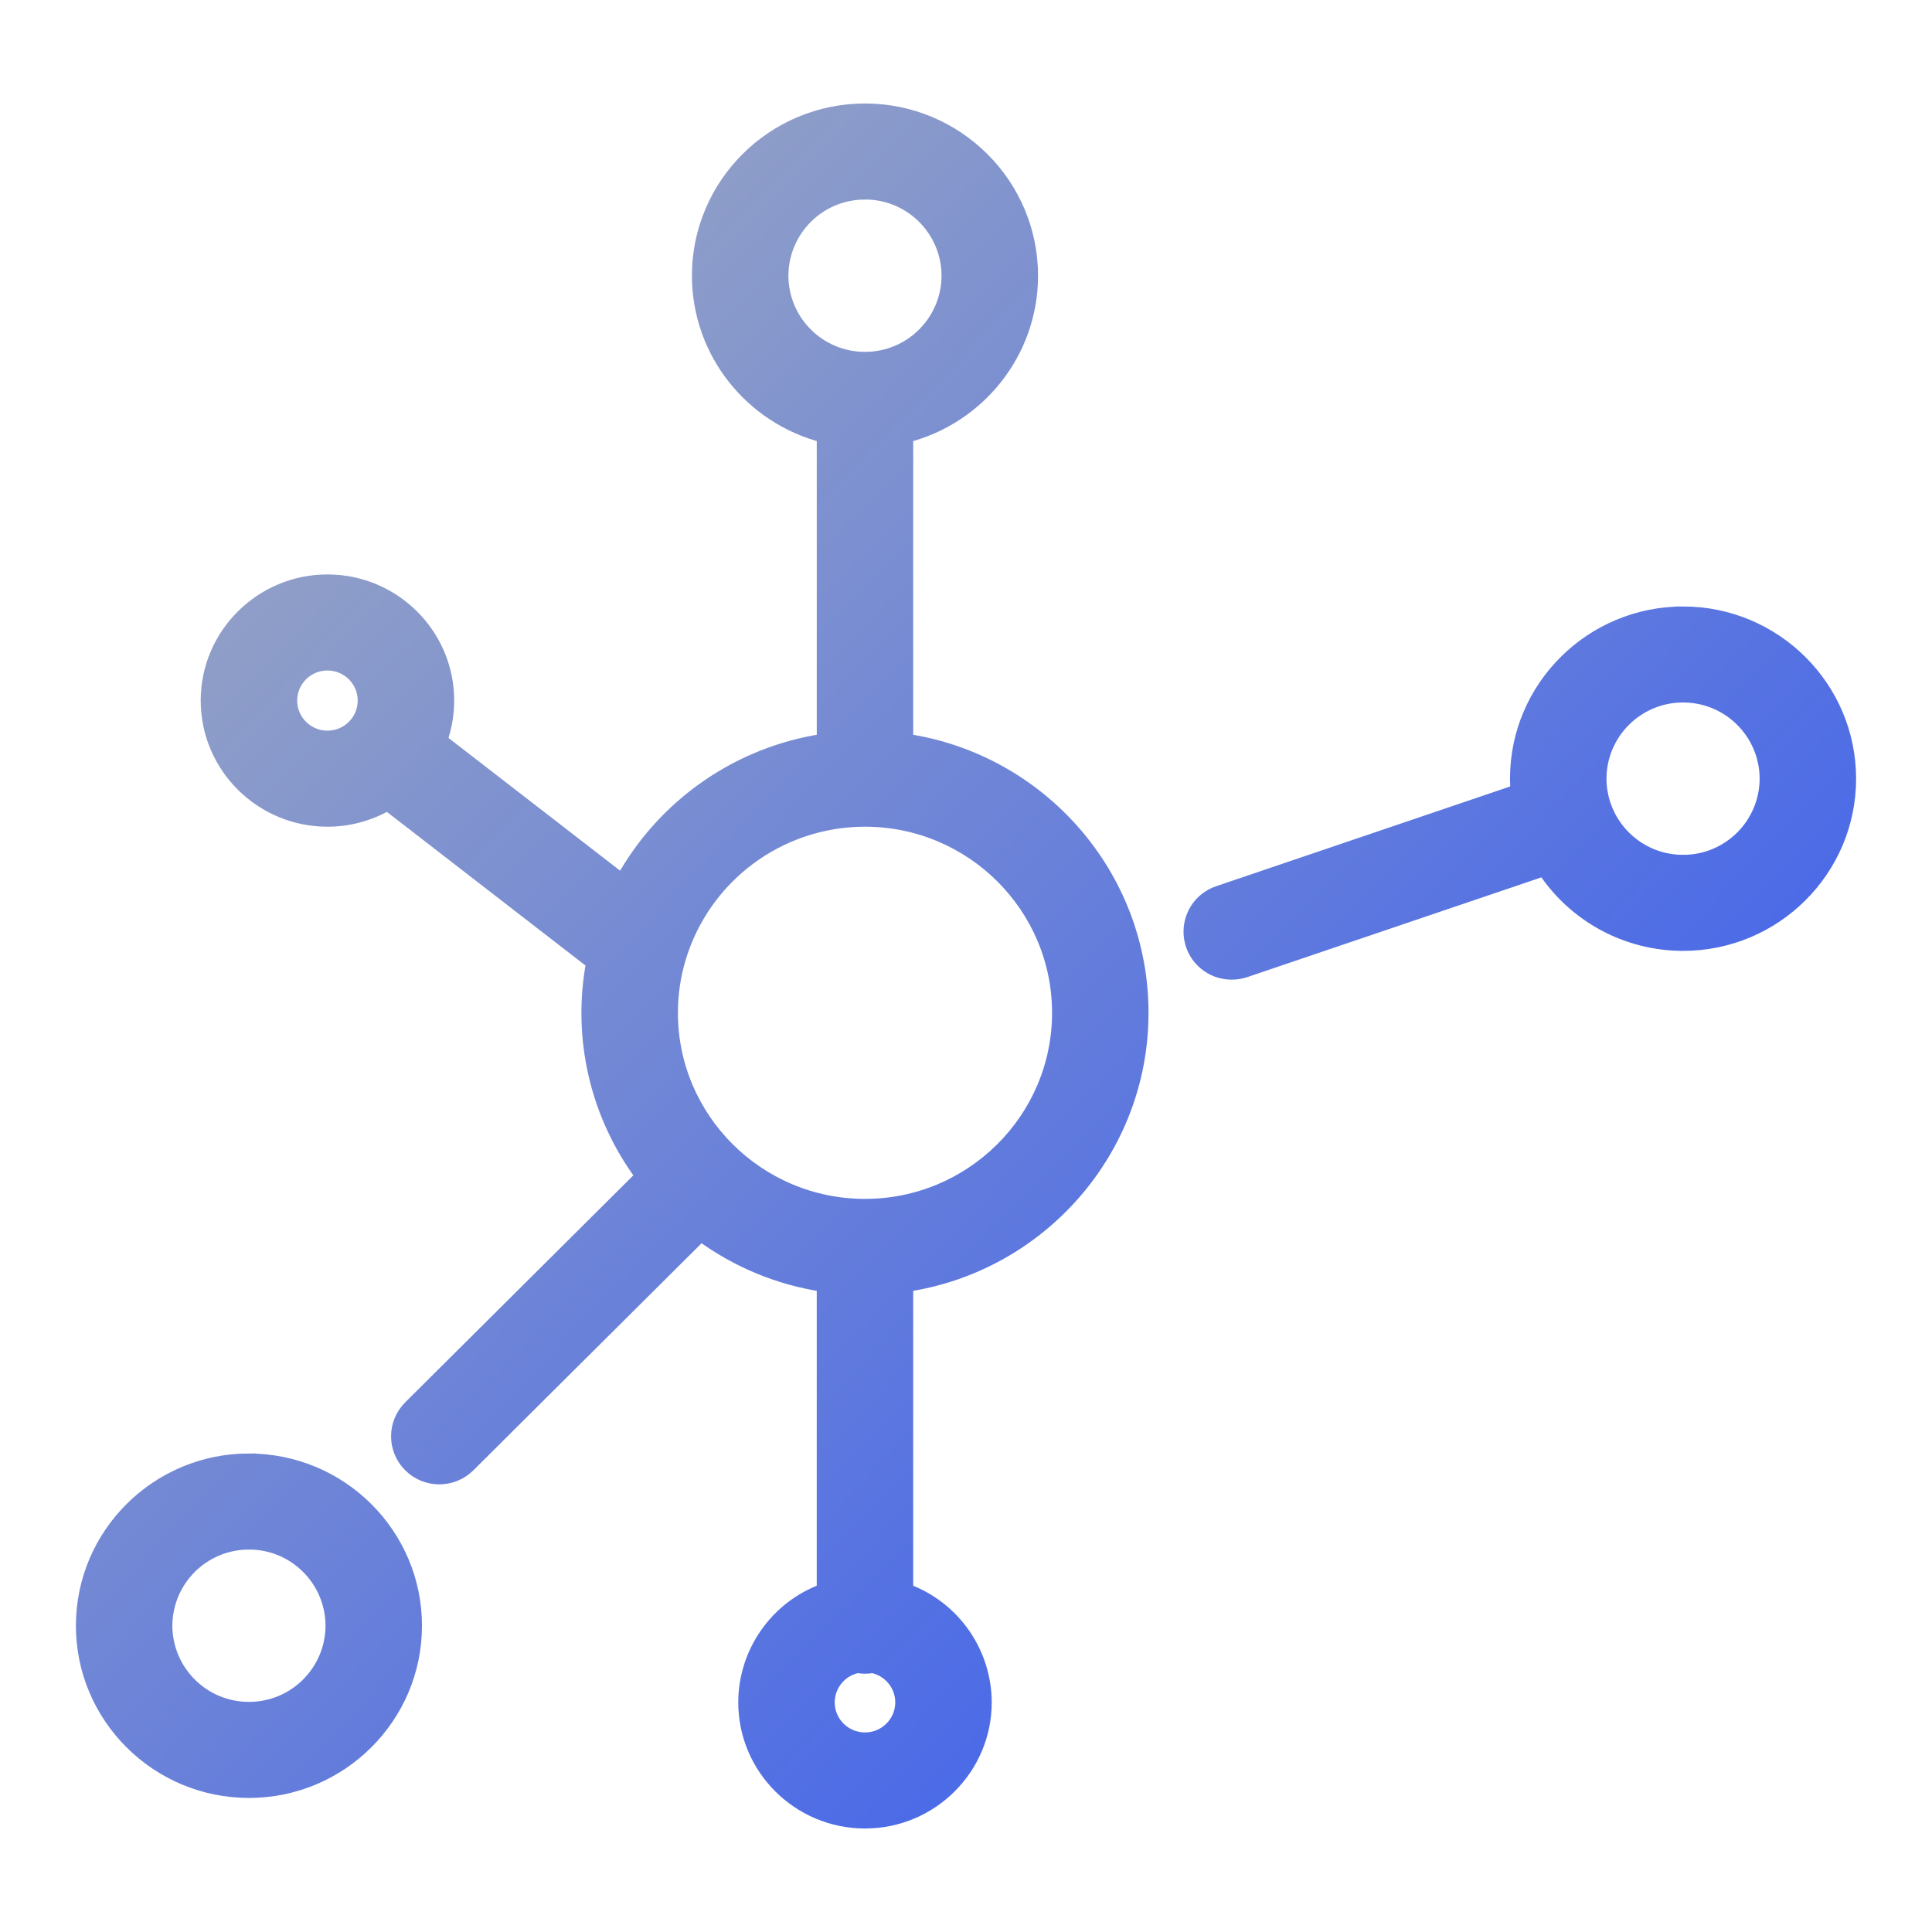
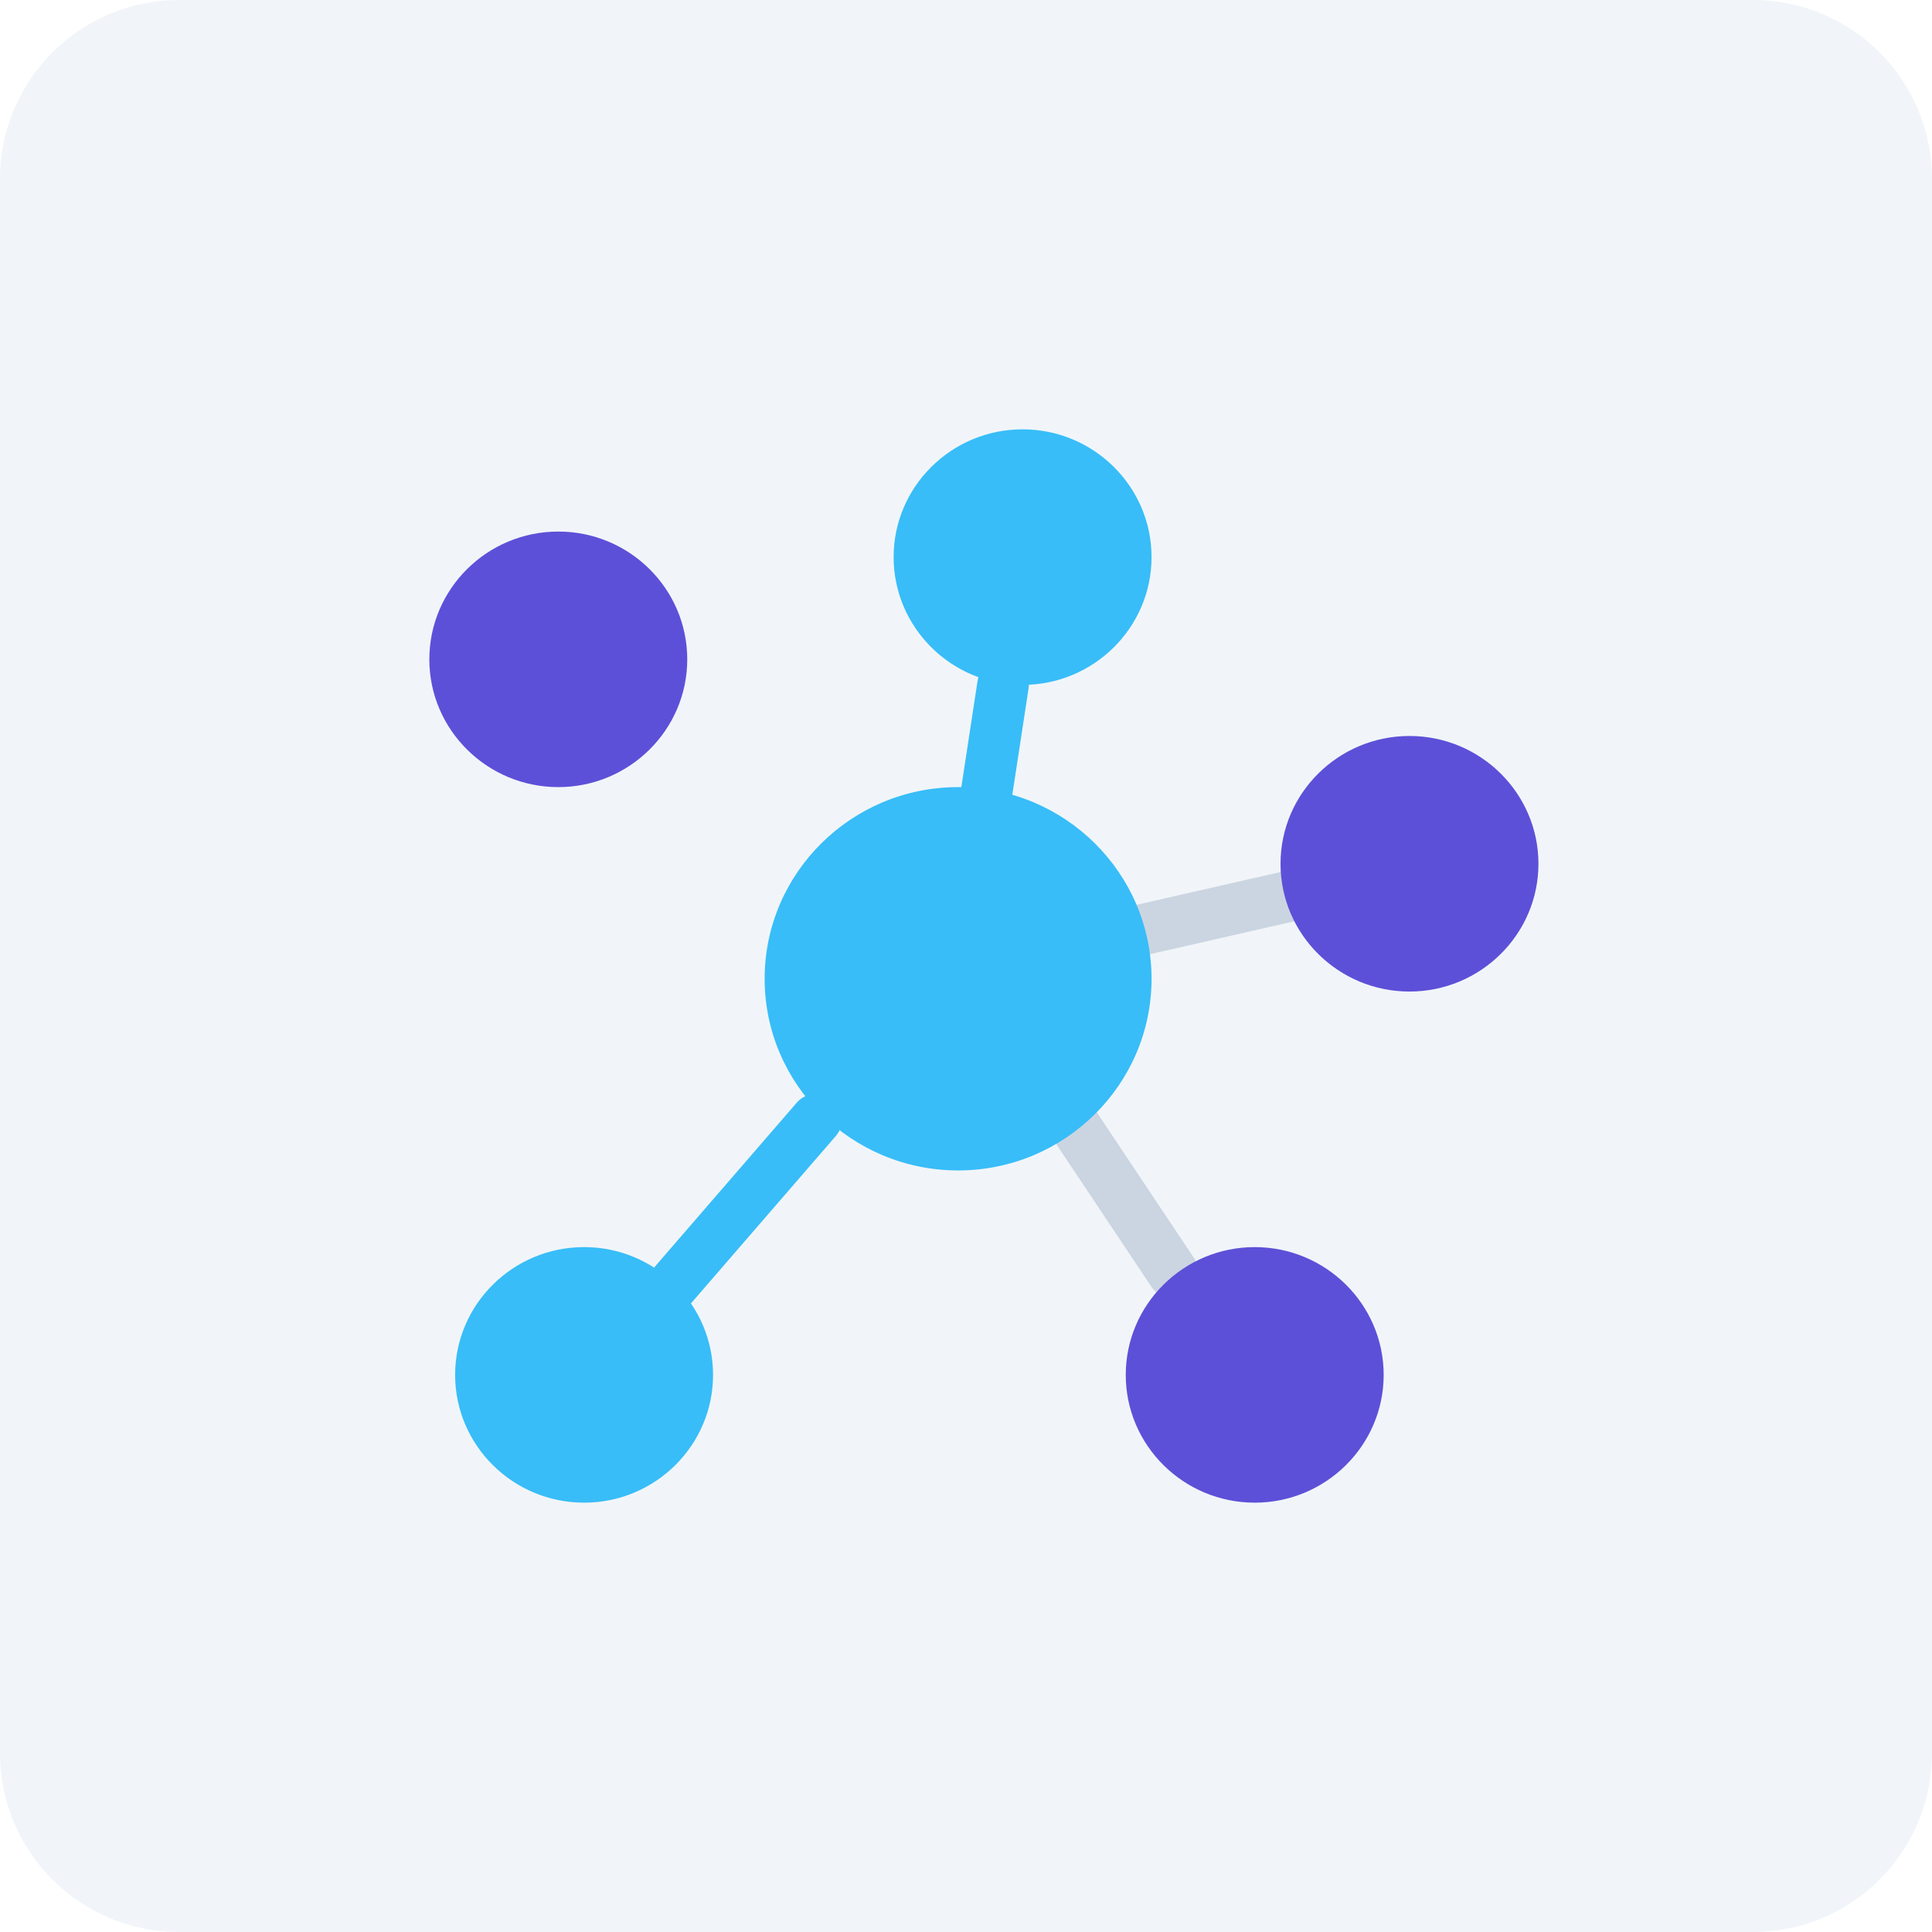
- <svg xmlns="http://www.w3.org/2000/svg" width="70" height="70">
-   <defs>
-     <linearGradient id="a" x1="0%" x2="100%" y1="3.076%" y2="96.924%">
-       <stop offset="0%" stop-color="#A4AEBE" />
-       <stop offset="100%" stop-color="#2D53F5" />
-     </linearGradient>
-   </defs>
-   <path fill="url(#a)" stroke="url(#a)" stroke-width=".5" d="M28.34 0c3.32 0 6.02 2.687 6.02 5.99 0 2.787-1.926 5.137-4.523 5.8v11.045c4.82.721 8.526 4.868 8.526 9.861 0 4.992-3.706 9.14-8.526 9.86v11.07a4.328 4.328 0 0 1 2.845 4.054c0 2.382-1.948 4.32-4.342 4.32-2.394 0-4.342-1.938-4.342-4.32a4.328 4.328 0 0 1 2.844-4.055V42.557a10 10 0 0 1-4.448-1.839l-8.418 8.376a1.497 1.497 0 0 1-1.06.437c-.382 0-.766-.146-1.058-.437a1.484 1.484 0 0 1 0-2.107l8.418-8.376a9.886 9.886 0 0 1-1.79-7.734l-7.445-5.759a4.33 4.33 0 0 1-2.177.585c-2.394 0-4.342-1.938-4.342-4.32 0-2.382 1.948-4.32 4.342-4.32 2.394 0 4.342 1.938 4.342 4.32 0 .505-.089.99-.25 1.442l6.587 5.095a10.048 10.048 0 0 1 7.3-5.085V11.79c-2.598-.664-4.523-3.014-4.523-5.802C22.32 2.687 25.02 0 28.34 0ZM6.02 48.914c3.319 0 6.02 2.687 6.019 5.989 0 3.302-2.7 5.99-6.02 5.99C2.7 60.892 0 58.204 0 54.902s2.7-5.99 6.02-5.99Zm22.59 7.453a1.5 1.5 0 0 1-.54 0 1.344 1.344 0 0 0-1.077 1.313c0 .739.604 1.34 1.347 1.34.742 0 1.347-.601 1.347-1.34 0-.646-.463-1.188-1.076-1.313ZM6.02 51.894a3.02 3.02 0 0 0-3.025 3.01 3.02 3.02 0 0 0 3.025 3.008 3.02 3.02 0 0 0 3.024-3.009 3.02 3.02 0 0 0-3.024-3.01Zm22.32-26.191a7.036 7.036 0 0 0-6.745 5.032 6.94 6.94 0 0 0-.283 1.96c0 3.856 3.153 6.993 7.028 6.993 3.875 0 7.028-3.136 7.028-6.992s-3.153-6.993-7.028-6.993Zm-19.476-5.66c-.743 0-1.347.601-1.347 1.34 0 .74.604 1.34 1.347 1.34s1.347-.6 1.347-1.34c0-.739-.604-1.34-1.347-1.34ZM28.34 2.98a3.02 3.02 0 0 0-3.025 3.01 3.02 3.02 0 0 0 3.025 3.008 3.02 3.02 0 0 0 3.024-3.009 3.02 3.02 0 0 0-3.024-3.01Zm29.64 15.244c-3.319 0-6.02 2.686-6.02 5.989 0 .154.009.306.02.457l-10.83 3.674a1.488 1.488 0 0 0 .484 2.9c.16 0 .323-.026.483-.08l10.83-3.673a6.026 6.026 0 0 0 5.034 2.711c3.319 0 6.019-2.686 6.019-5.989 0-3.302-2.7-5.99-6.02-5.99Zm0 8.998a3.02 3.02 0 0 1-3.024-3.009 3.02 3.02 0 0 1 3.024-3.01 3.02 3.02 0 0 1 3.025 3.01 3.02 3.02 0 0 1-3.025 3.01Z" transform="translate(3 4)" />
+ <svg xmlns="http://www.w3.org/2000/svg" width="54px" height="54px" viewBox="0 0 54 54" version="1.1">
+   <g id="what-is-ciam" stroke="none" stroke-width="1" fill="none" fill-rule="evenodd">
+     <rect id="Rectangle" fill="#F1F5F9" x="0" y="0" width="54" height="54" rx="5" />
+     <g id="icons8-mind-map" transform="translate(12, 12)" fill-rule="nonzero">
+       <g id="Group-2" transform="translate(5.7676, 6.4279)">
+         <path d="M0.721,18.572 C0.555,18.572 0.388,18.516 0.252,18.4 C-0.051,18.144 -0.086,17.693 0.174,17.394 L4.5,12.394 C4.759,12.093 5.214,12.059 5.516,12.316 C5.819,12.573 5.854,13.024 5.594,13.323 L1.268,18.323 C1.126,18.488 0.923,18.572 0.721,18.572 Z" id="Path" fill="#38BDF8" />
+         <path d="M9.768,4.701 C9.732,4.701 9.696,4.699 9.66,4.693 C9.265,4.634 8.995,4.27 9.055,3.88 L9.555,0.608 C9.614,0.217 9.979,-0.052 10.376,0.009 C10.77,0.067 11.04,0.431 10.98,0.821 L10.48,4.094 C10.426,4.449 10.118,4.701 9.768,4.701 Z" id="Path" fill="#38BDF8" />
+         <path d="M13.697,8.378 C13.369,8.378 13.072,8.154 12.995,7.824 C12.905,7.439 13.147,7.056 13.535,6.968 L18.133,5.92 C18.525,5.83 18.908,6.072 18.997,6.456 C19.087,6.841 18.844,7.224 18.456,7.312 L13.859,8.36 C13.804,8.372 13.75,8.378 13.697,8.378 Z" id="Path" fill="#CBD5E1" />
+         <path d="M15.015,17.858 C14.782,17.858 14.552,17.746 14.413,17.538 L11.555,13.252 C11.335,12.923 11.427,12.479 11.758,12.262 C12.091,12.044 12.537,12.134 12.757,12.464 L15.616,16.749 C15.836,17.079 15.744,17.522 15.413,17.739 C15.29,17.819 15.152,17.858 15.015,17.858 Z" id="Path" fill="#CBD5E1" />
+       </g>
+       <path d="M14.779,20.714 C11.797,20.714 9.372,18.311 9.372,15.357 C9.372,12.403 11.797,10 14.779,10 C17.761,10 20.186,12.403 20.186,15.357 C20.186,18.311 17.761,20.714 14.779,20.714 Z" id="Path" fill="#38BDF8" />
+       <path d="M16.581,7.143 C14.594,7.143 12.977,5.541 12.977,3.571 C12.977,1.602 14.594,0 16.581,0 C18.569,0 20.186,1.602 20.186,3.571 C20.186,5.541 18.569,7.143 16.581,7.143 Z" id="Path" fill="#38BDF8" />
+       <path d="M27.395,15.714 C25.408,15.714 23.791,14.112 23.791,12.143 C23.791,10.174 25.408,8.571 27.395,8.571 C29.383,8.571 31,10.174 31,12.143 C31,14.112 29.383,15.714 27.395,15.714 Z" id="Path" fill="#5D50D8" />
+       <path d="M3.605,10 C1.617,10 0,8.398 0,6.429 C0,4.459 1.617,2.857 3.605,2.857 C5.592,2.857 7.209,4.459 7.209,6.429 C7.209,8.398 5.592,10 3.605,10 Z" id="Path" fill="#5D50D8" />
+       <path d="M4.326,30 C2.338,30 0.721,28.398 0.721,26.429 C0.721,24.459 2.338,22.857 4.326,22.857 C6.313,22.857 7.93,24.459 7.93,26.429 C7.93,28.398 6.313,30 4.326,30 Z" id="Path" fill="#38BDF8" />
+       <path d="M23.07,30 C21.082,30 19.465,28.398 19.465,26.429 C19.465,24.459 21.082,22.857 23.07,22.857 C25.057,22.857 26.674,24.459 26.674,26.429 C26.674,28.398 25.057,30 23.07,30 Z" id="Path" fill="#5D50D8" />
+     </g>
+   </g>
</svg>
